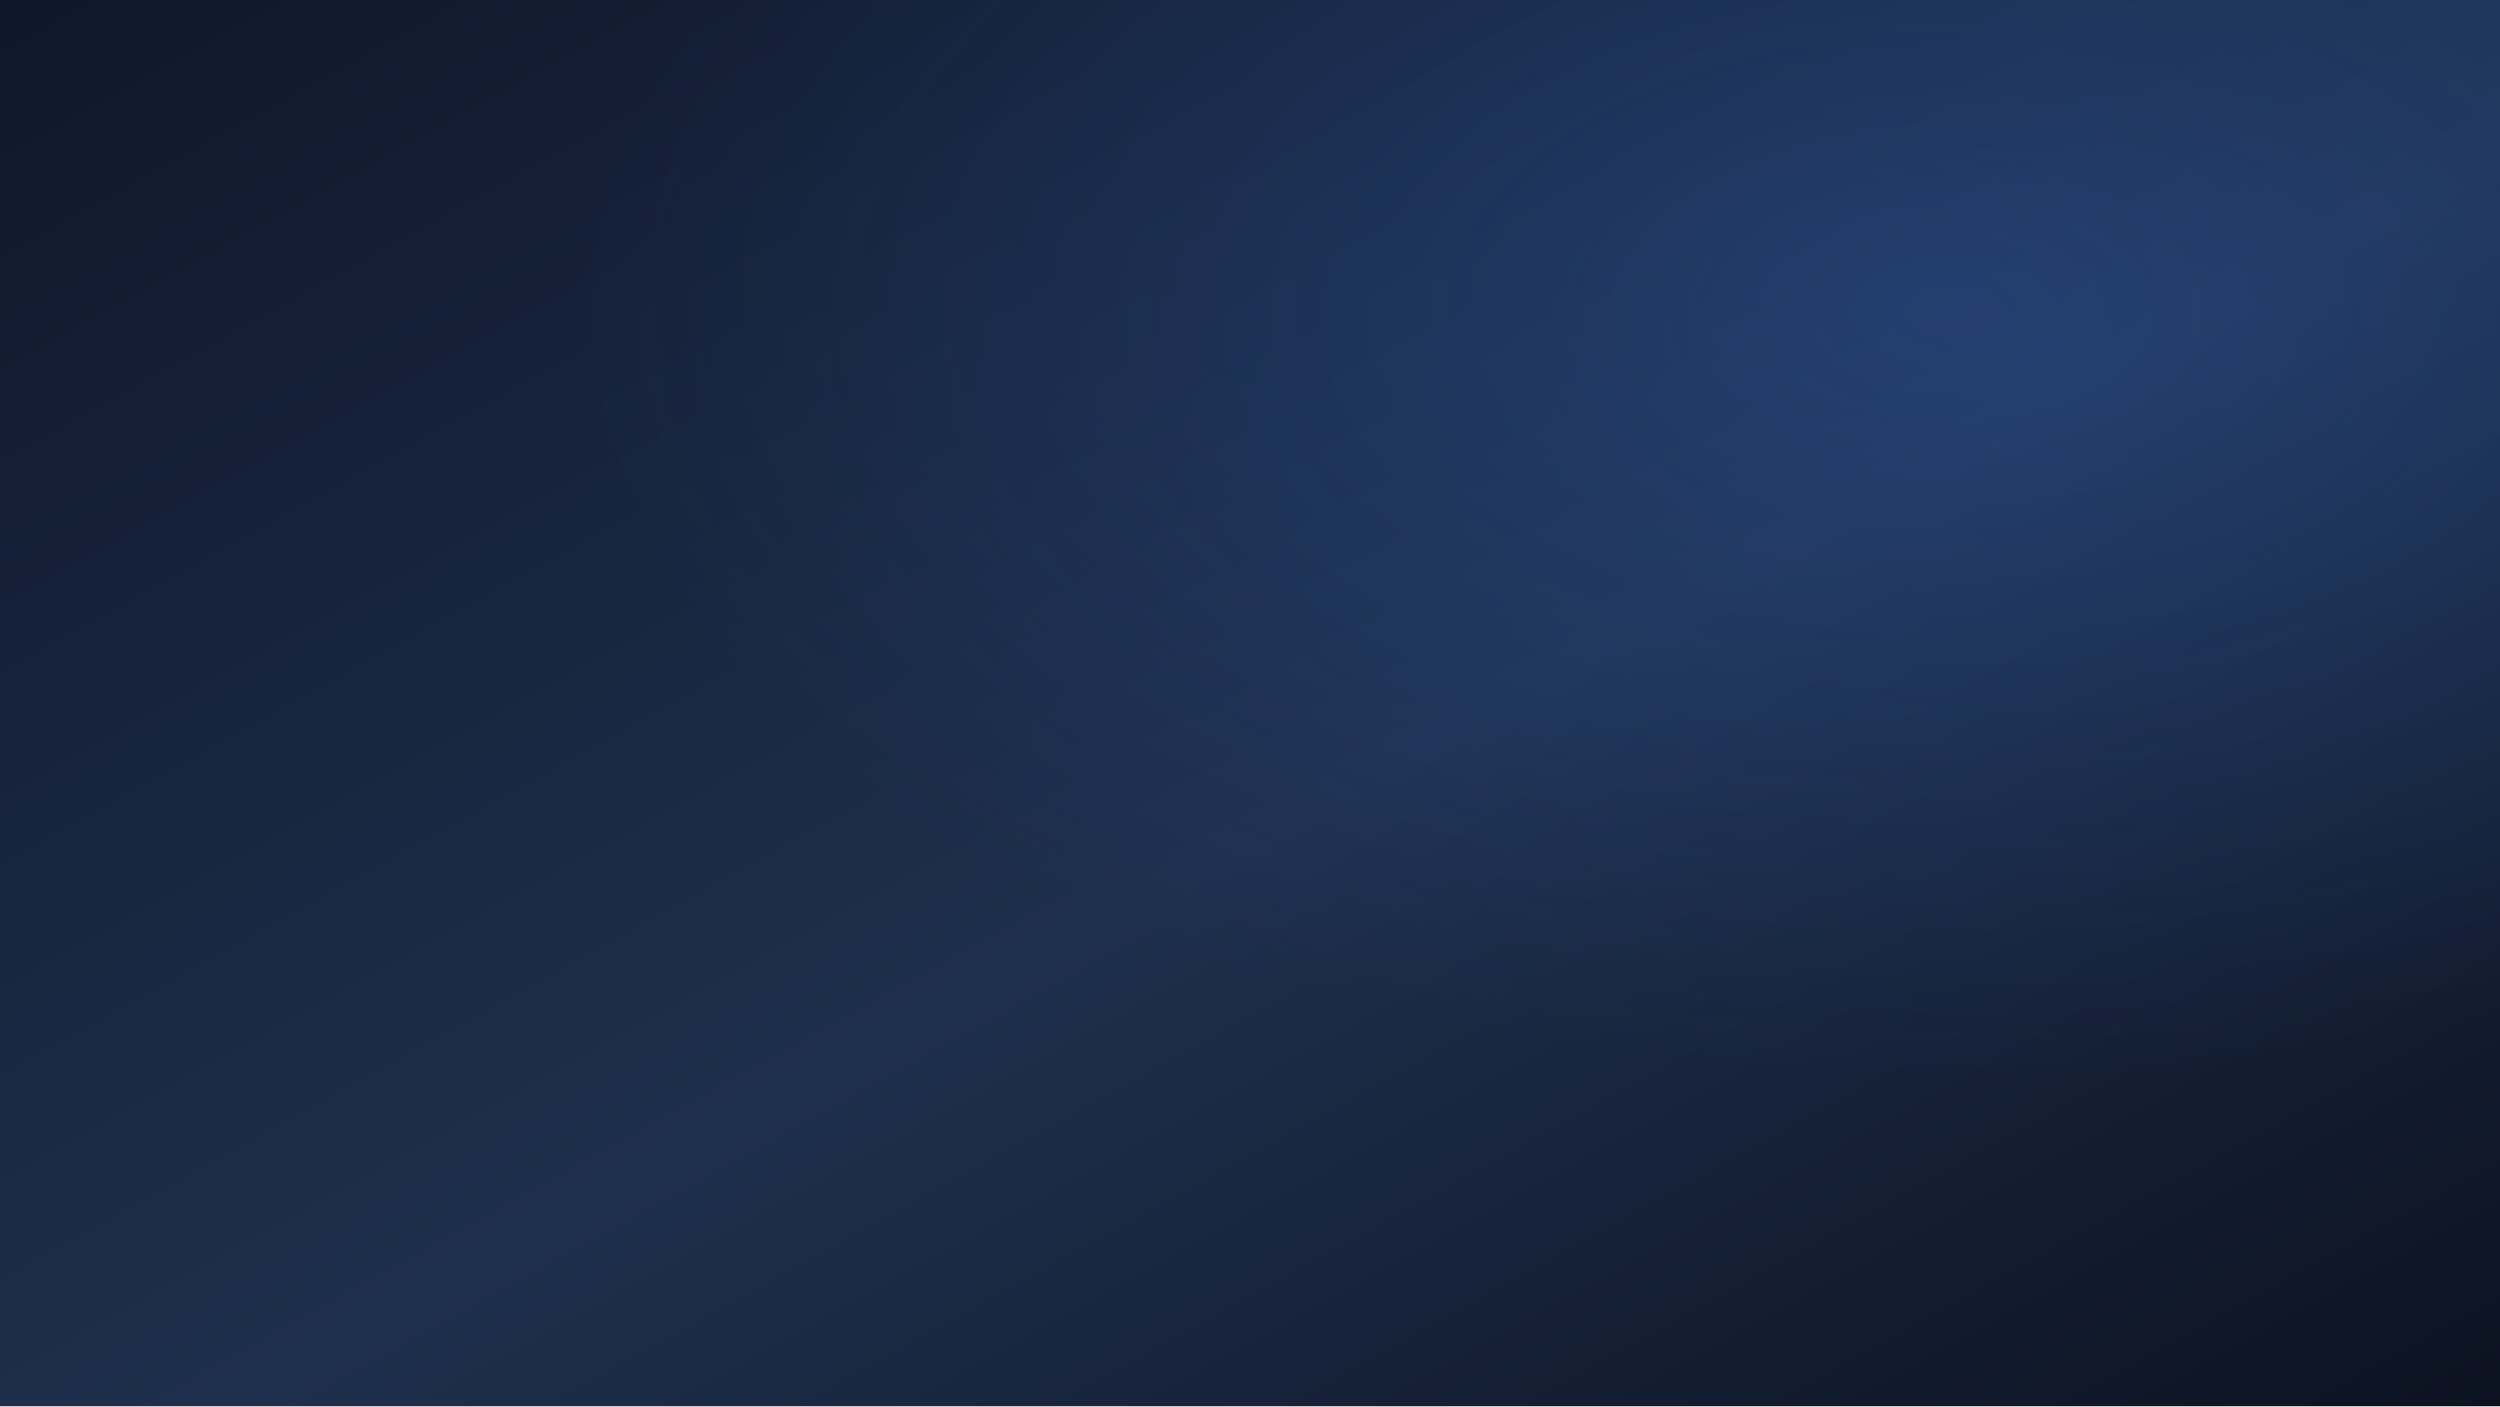
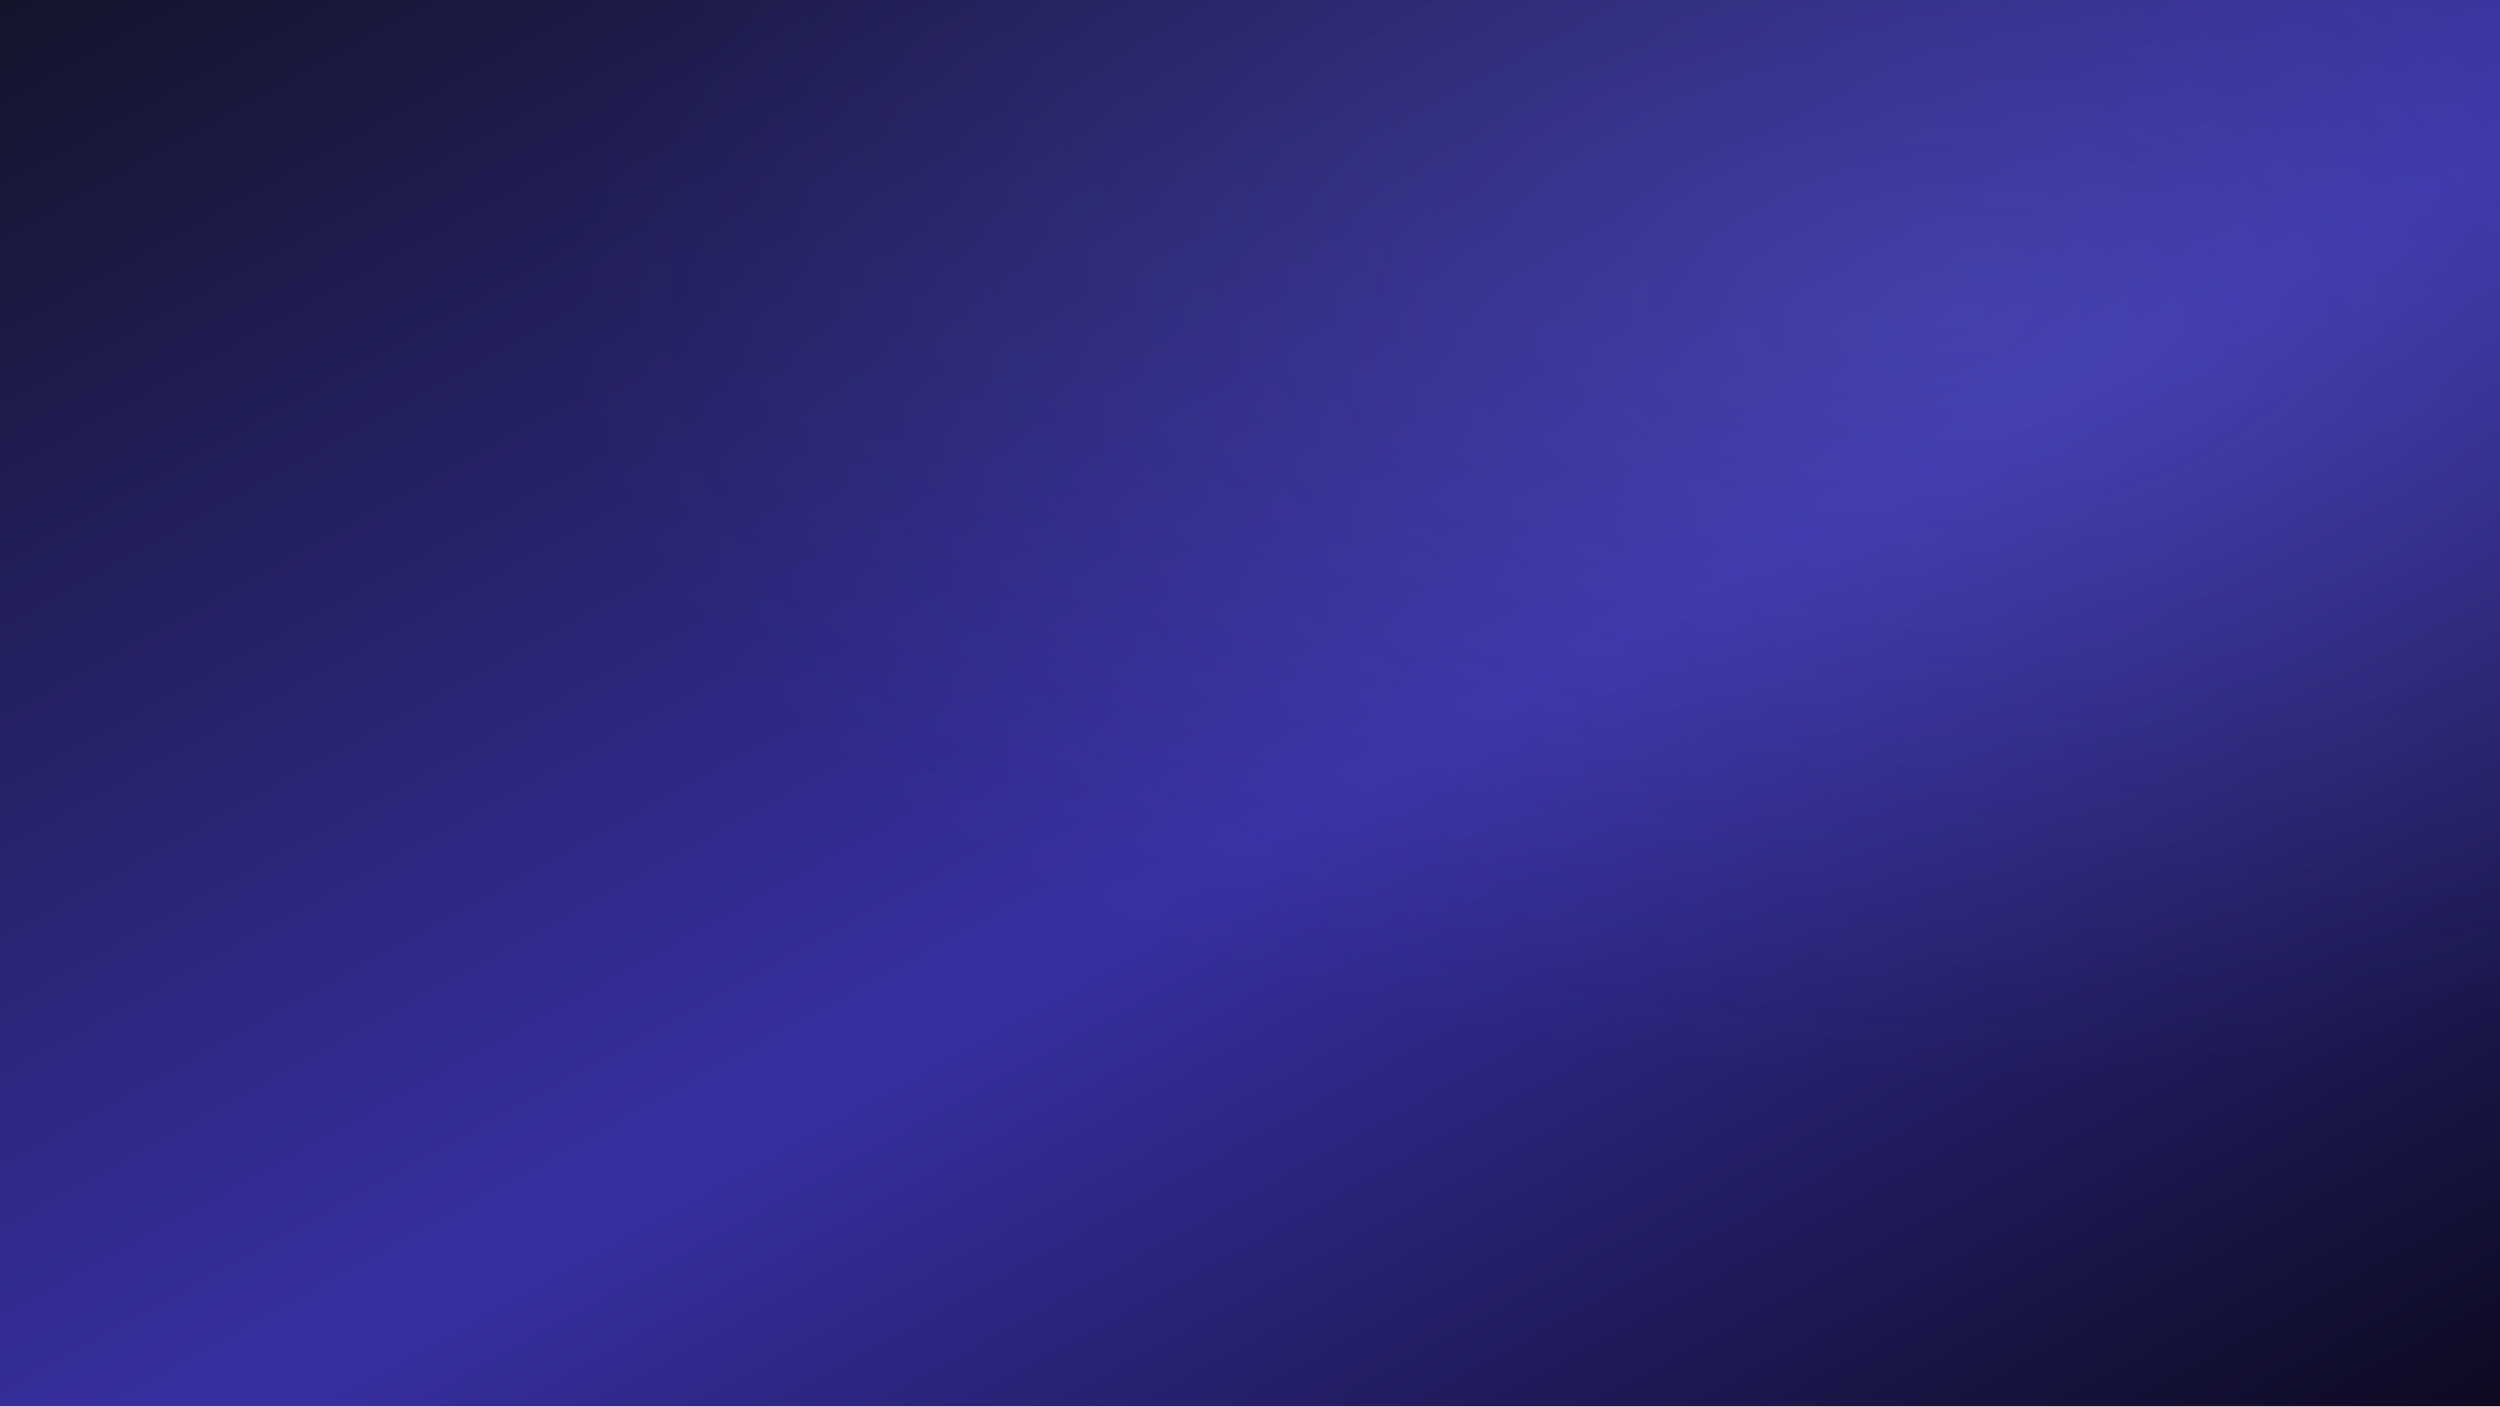
<svg xmlns="http://www.w3.org/2000/svg" width="1600" height="900" viewBox="0 0 1600 900">
  <defs>
    <linearGradient id="g" x1="0" y1="0" x2="1" y2="1">
-       <stop offset="0" stop-color="#0f172a" />
-       <stop offset=".55" stop-color="#1e2f4d" />
-       <stop offset="1" stop-color="#0c1220" />
+       <stop offset="0" stop-color="#14142b" />
+       <stop offset=".55" stop-color="#3730a3" />
+       <stop offset="1" stop-color="#0c0a20" />
    </linearGradient>
    <radialGradient id="glow" cx=".78" cy=".22" r=".55">
-       <stop offset="0" stop-color="#3b82f6" stop-opacity=".22" />
-       <stop offset="1" stop-color="#3b82f6" stop-opacity="0" />
+       <stop offset="0" stop-color="#818cf8" stop-opacity=".20" />
+       <stop offset="1" stop-color="#818cf8" stop-opacity="0" />
    </radialGradient>
  </defs>
  <rect width="1600" height="900" fill="url(#g)" />
  <rect width="1600" height="900" fill="url(#glow)" />
</svg>
